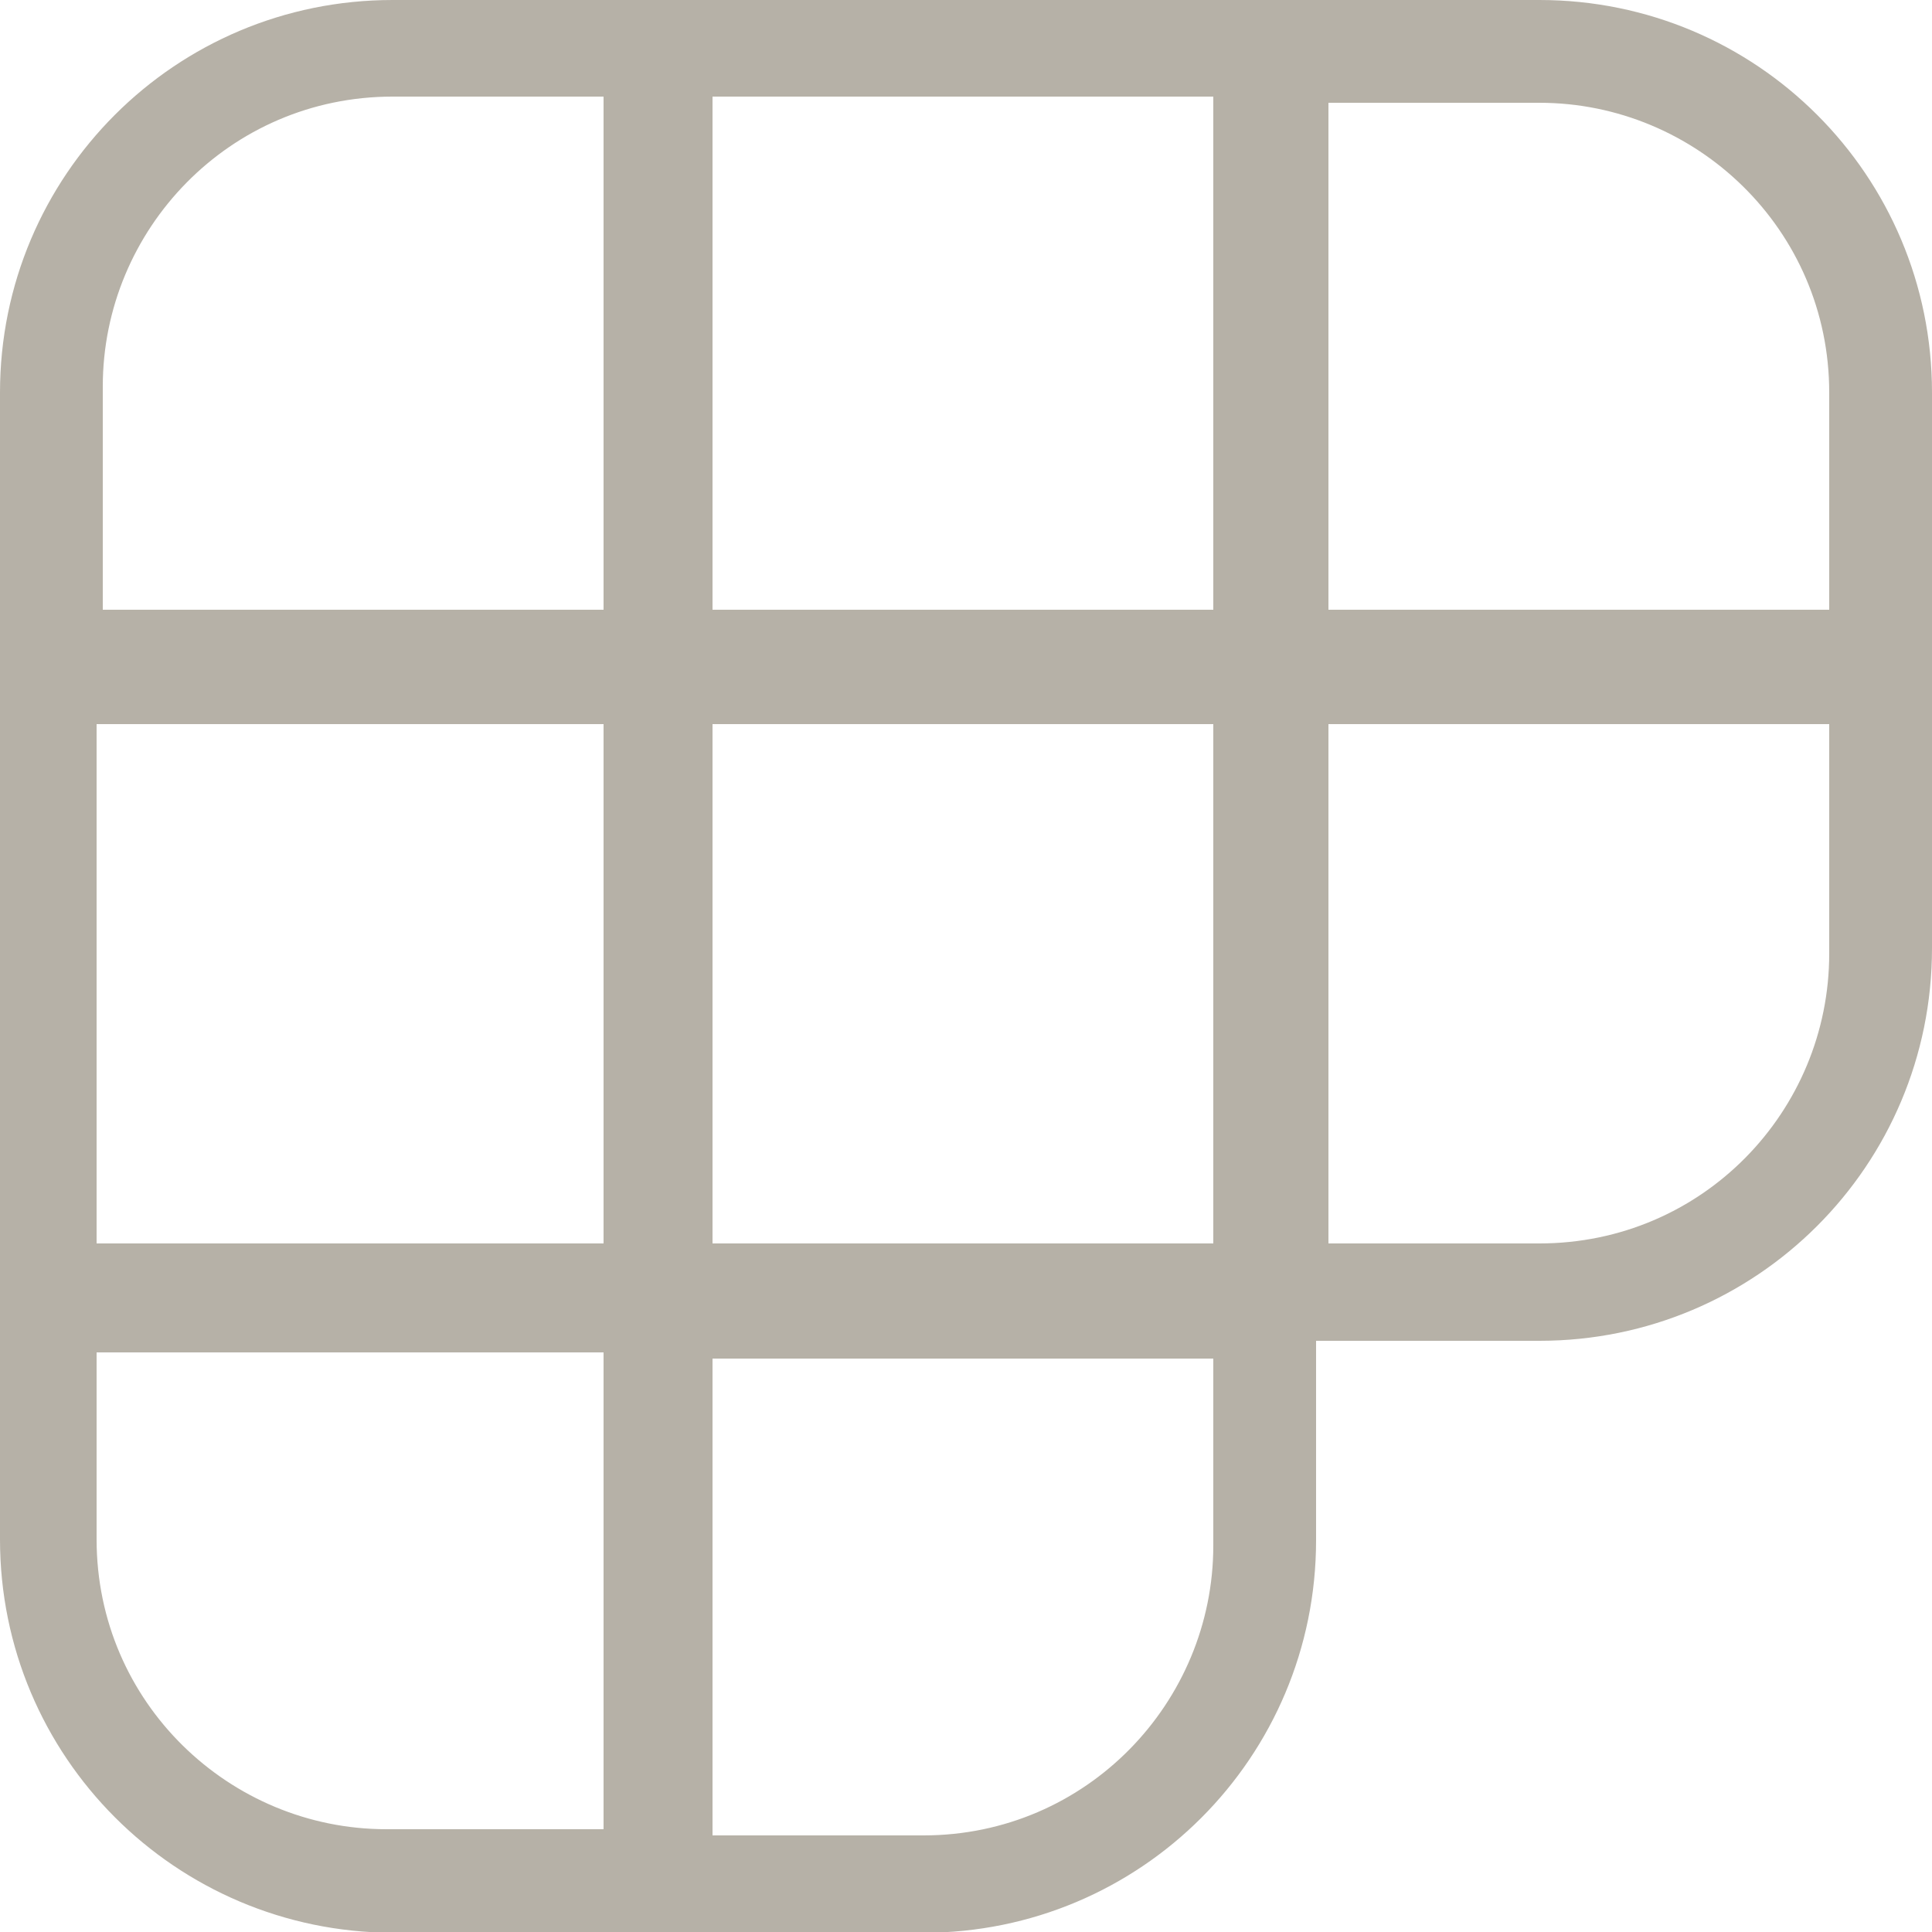
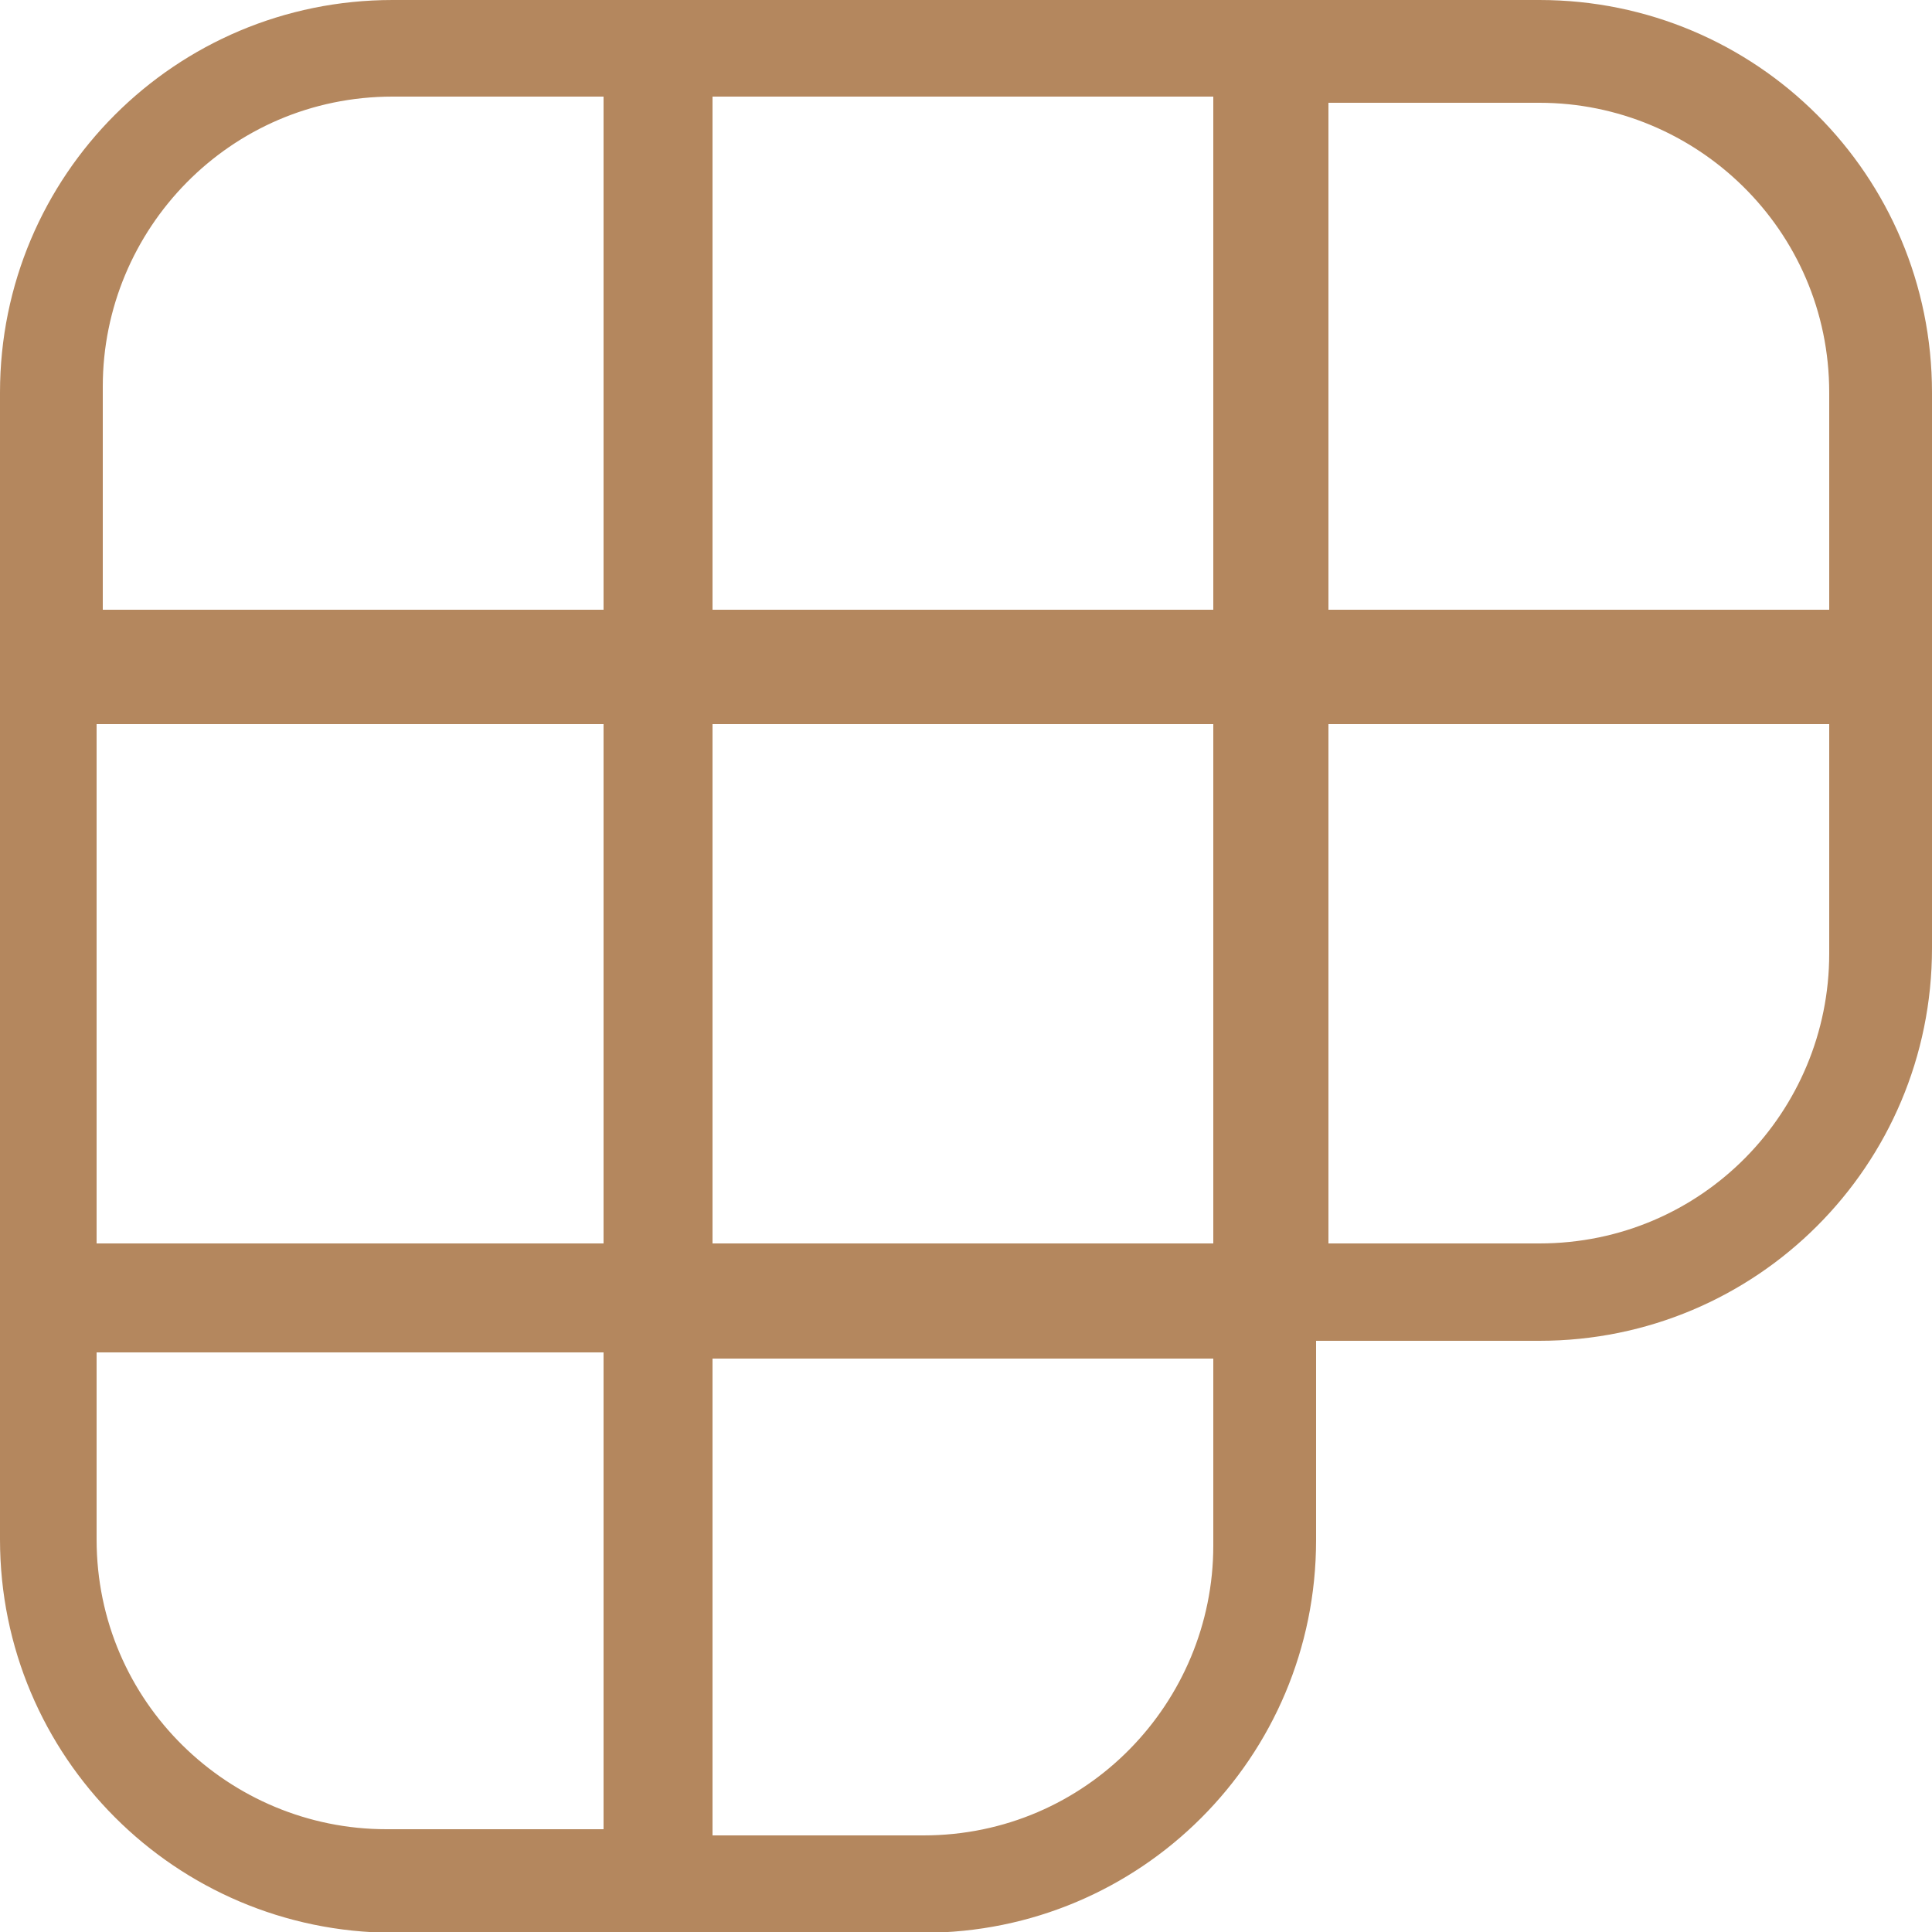
<svg xmlns="http://www.w3.org/2000/svg" version="1.1" id="Layer_1" x="0px" y="0px" viewBox="0 0 250 250" style="enable-background:new 0 0 250 250;" xml:space="preserve">
  <style type="text/css">
- 	.st0{fill-rule:evenodd;clip-rule:evenodd;fill:#B6B1A7;}
+ 	.st0{fill-rule:evenodd;clip-rule:evenodd;fill:#B4875E;}
</style>
  <path class="st0" d="M0,199.2V50.8C0,22.7,22.7,0,50.8,0h148.4C227.3,0,250,22.7,250,50.8v71.9c0,28.1-22.7,50.8-50.8,50.8h-28.9  v25.8c0,28.1-22.7,50.8-50.8,50.8H50.8C22.7,250,0,227.3,0,199.2z M78.1,78.9H13.3V50c0-20.3,16.4-37.5,37.5-37.5h27.3V78.9z   M199.2,160.9h-27.3V93.7h64.8v29.7C236.7,143.8,220.3,160.9,199.2,160.9z M119.5,237.5H92.2v-61.7H157V200  C157,220.3,140.6,237.5,119.5,237.5z M92.2,160.9H157V93.7H92.2V160.9z M171.9,78.9h64.8V50.8c0-21.1-17.2-37.5-37.5-37.5h-27.3  V78.9z M157,78.9H92.2V12.5H157V78.9z M12.5,175v24.2c0,21.1,17.2,37.5,37.5,37.5h28.1V175H12.5z M78.1,160.9H12.5V93.7h65.6V160.9z  " />
</svg>
